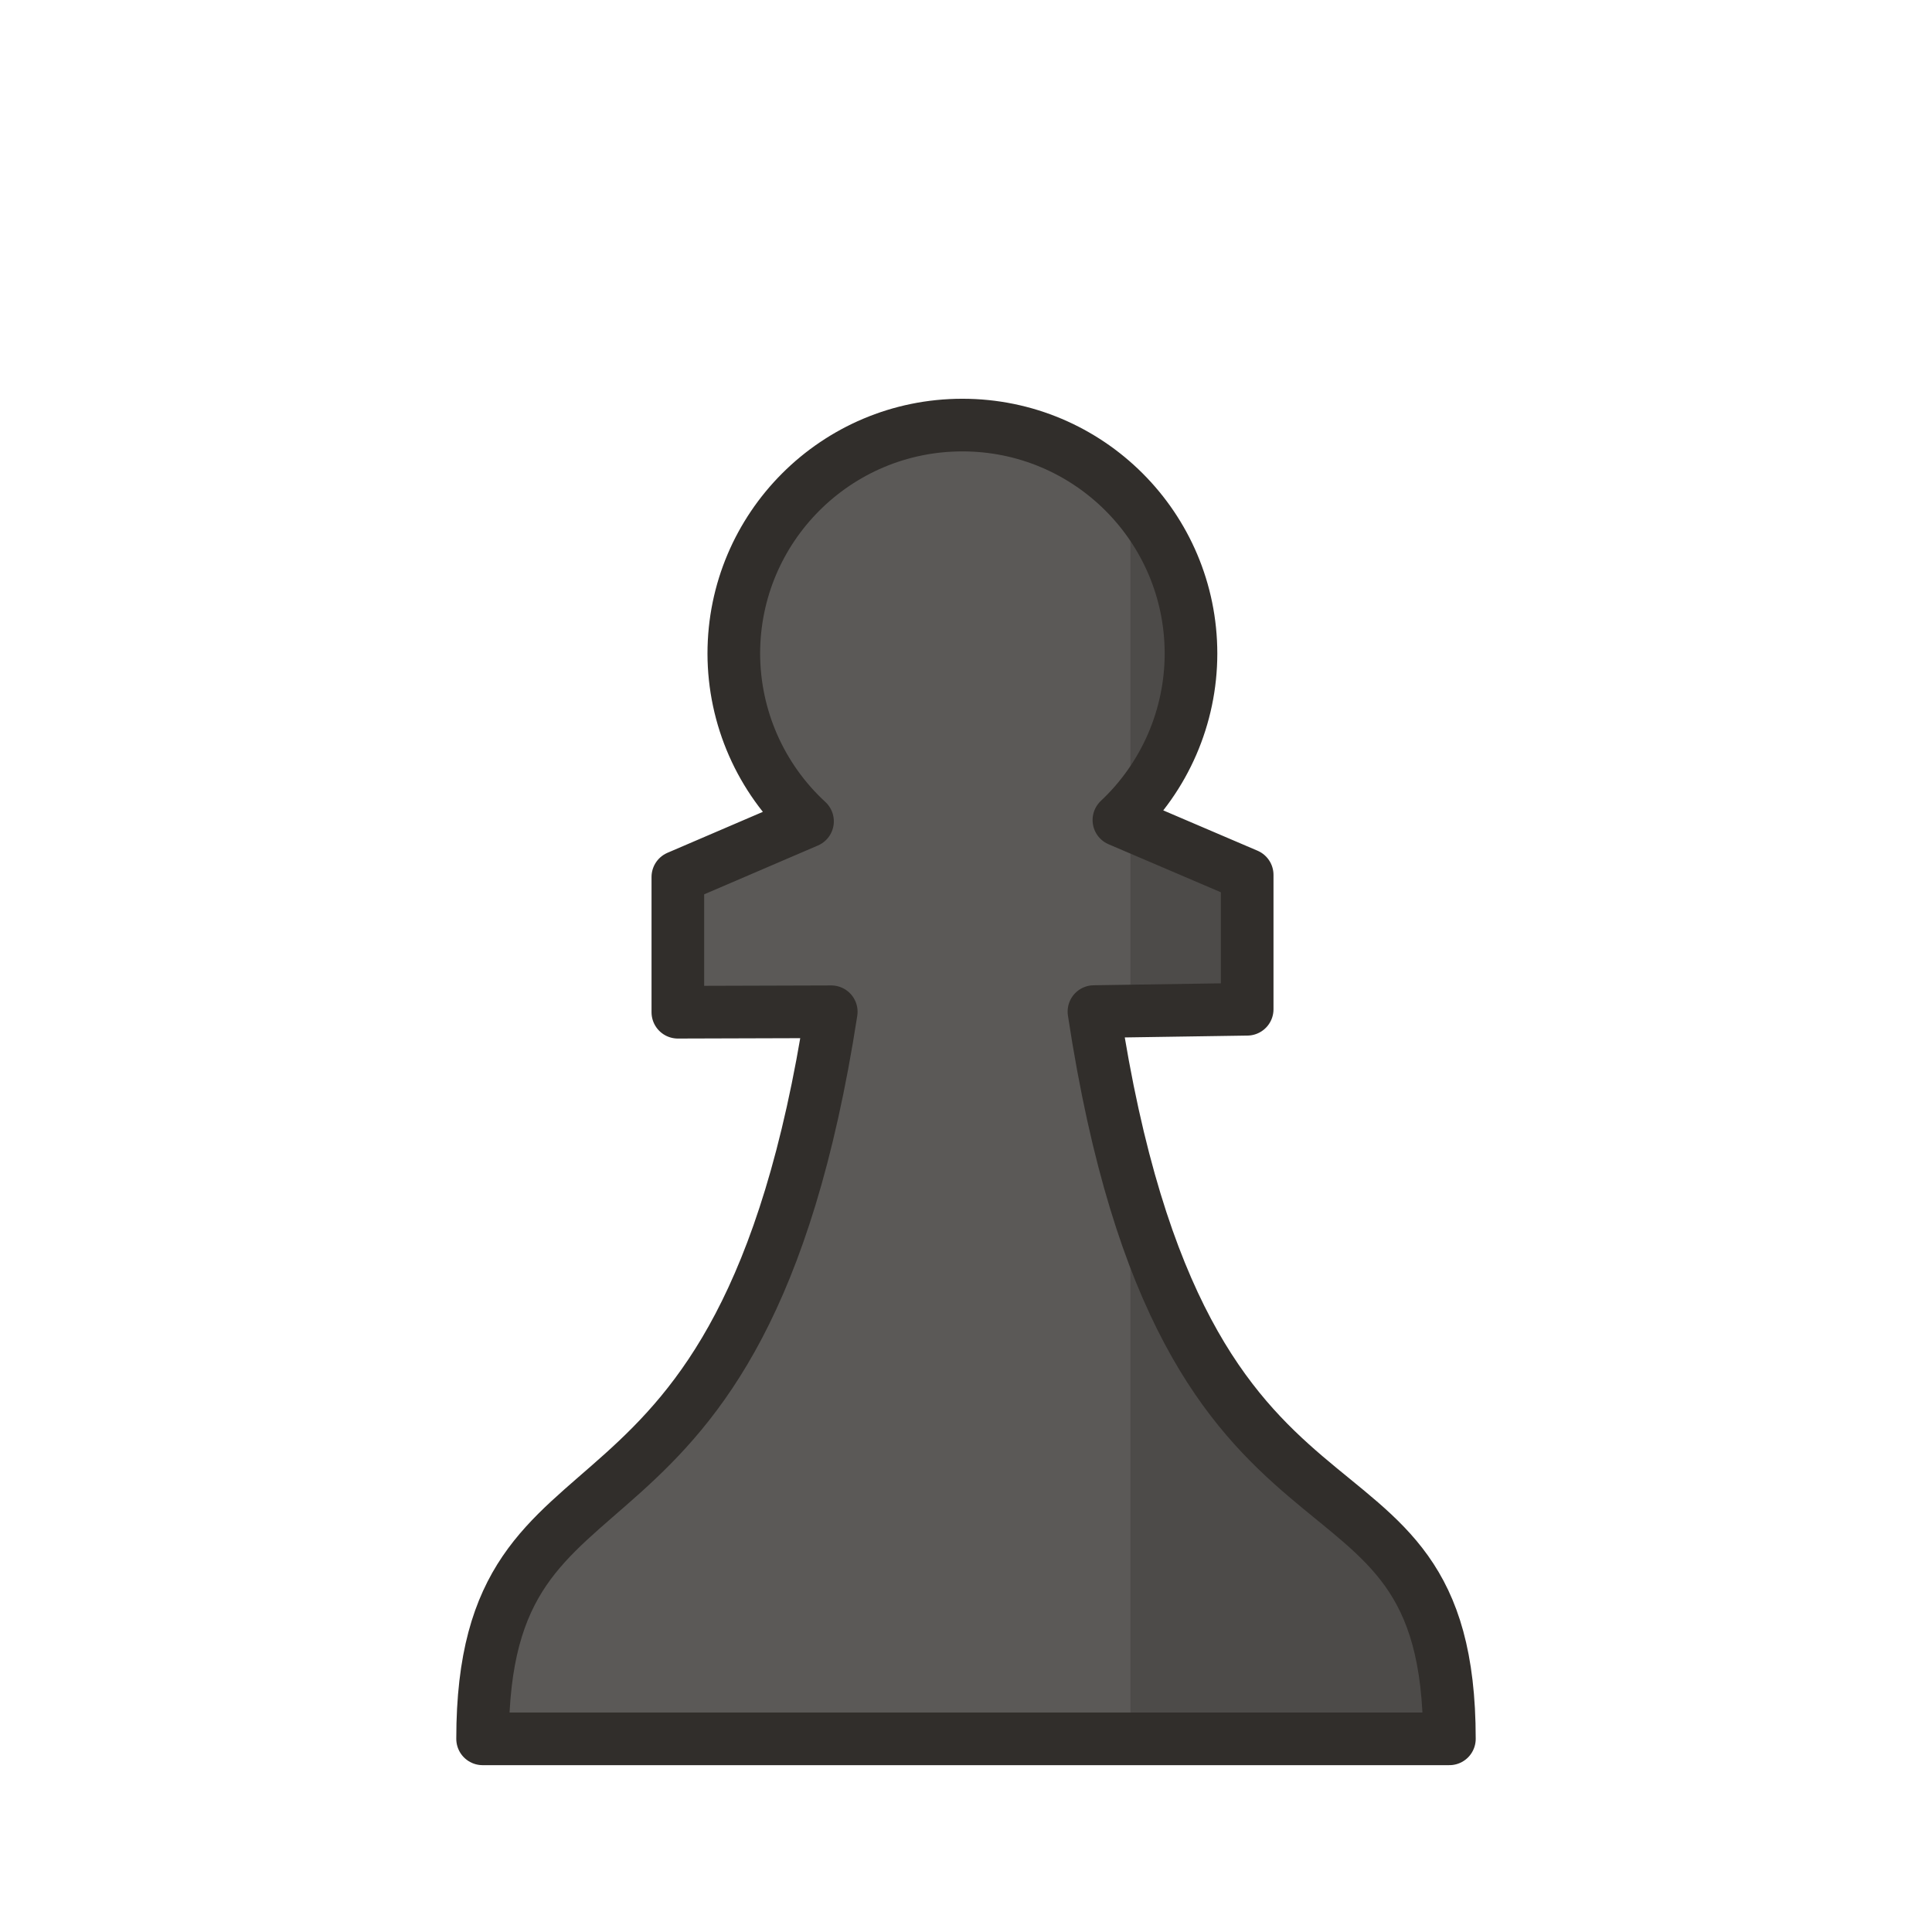
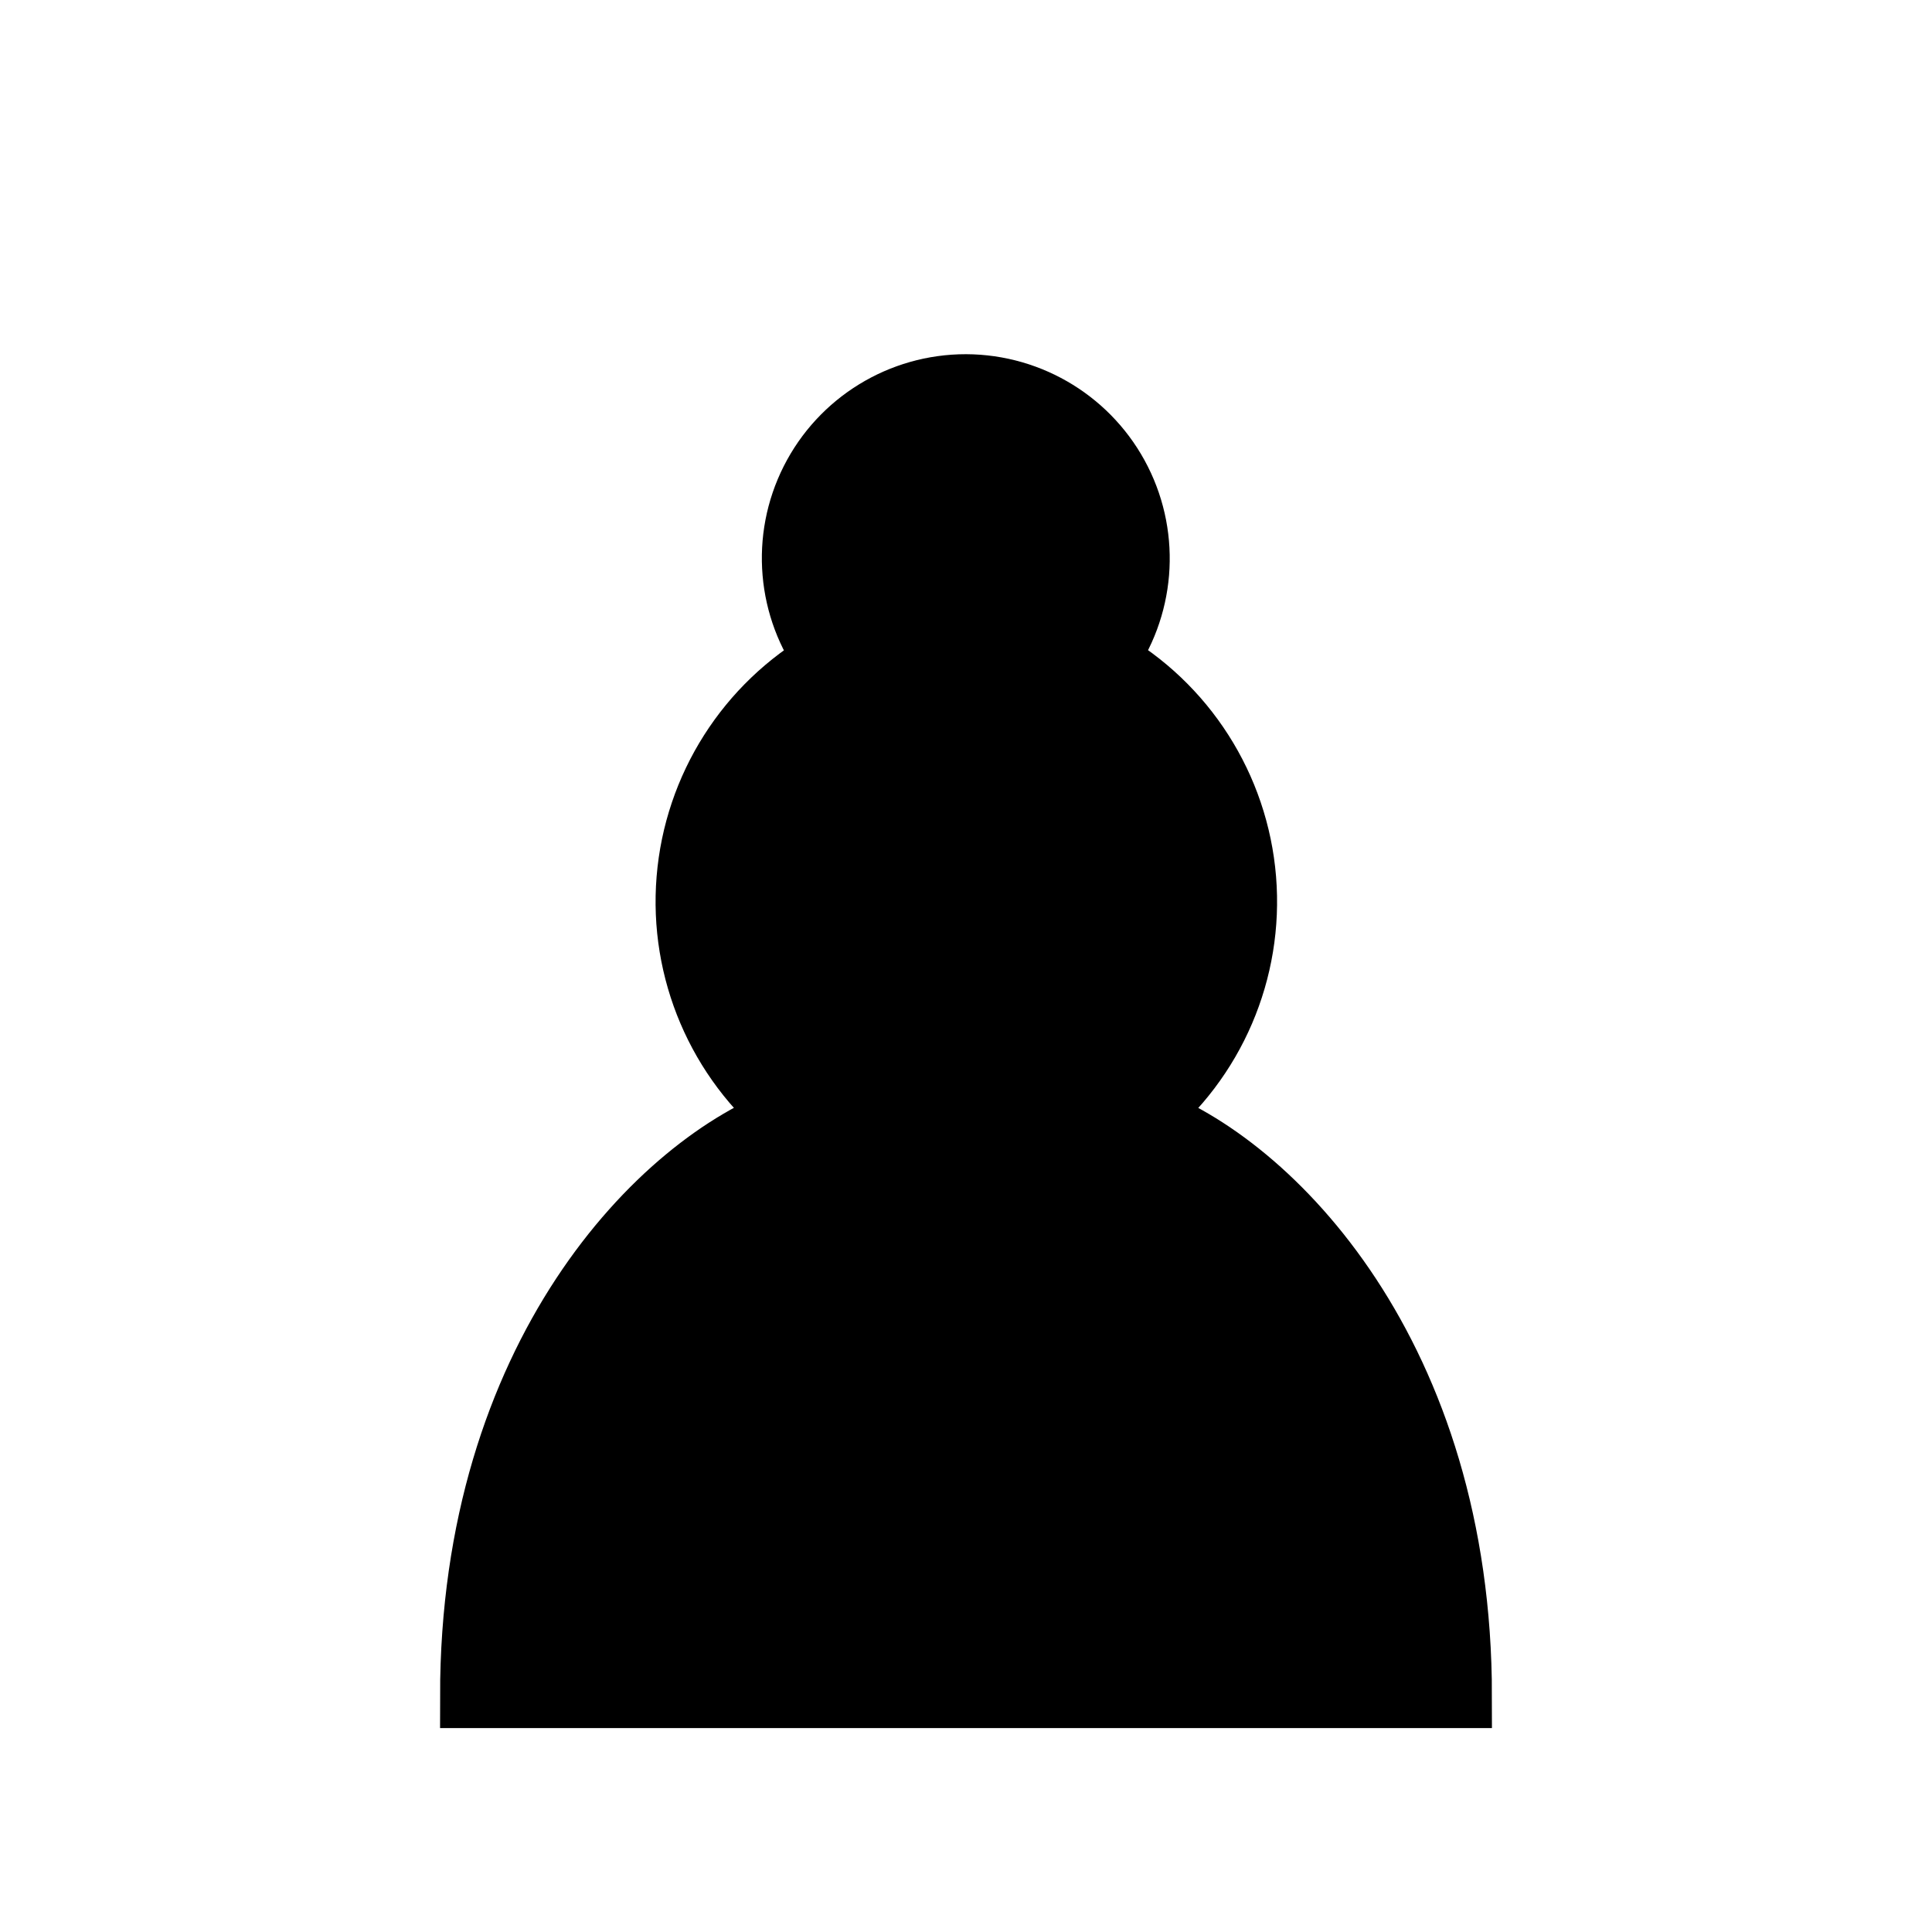
- <svg xmlns="http://www.w3.org/2000/svg" viewBox="0.607 0.770 8.807 8.807">
-   <defs>
-     <clipPath id="s">
-       <path d="M18.875 10.234a3.938 3.938 0 0 0-3.938 3.938 3.938 3.938 0 0 0 1.27 2.889l-2.234.959v2.33l2.643-.008c-1.555 10.05-6.007 6.96-6.007 12.527h16.657c0-5.646-4.56-2.232-6.124-12.53l2.64-.04v-2.315l-2.21-.945a3.938 3.938 0 0 0 1.242-2.867 3.938 3.938 0 0 0-3.939-3.938z" transform="scale(.26458)" />
-     </clipPath>
-   </defs>
-   <g fill="#5b5957">
-     <path d="M18.875 10.234a3.938 3.938 0 0 0-3.938 3.938 3.938 3.938 0 0 0 1.27 2.889l-2.234.959v2.33l2.643-.008c-1.555 10.05-6.007 6.96-6.007 12.527h16.657c0-5.646-4.56-2.232-6.124-12.53l2.64-.04v-2.315l-2.21-.945a3.938 3.938 0 0 0 1.242-2.867 3.938 3.938 0 0 0-3.939-3.938z" transform="scale(.26458)" />
-   </g>
-   <rect x="5.760" y="1.708" width="4.407" height="7.989" fill="#4d4b49" clip-path="url(#s)" />
-   <g fill="none" stroke="#312e2b" stroke-linejoin="round" stroke-linecap="round">
-     <path d="M18.875 10.234a3.938 3.938 0 0 0-3.938 3.938 3.938 3.938 0 0 0 1.27 2.889l-2.234.959v2.33l2.643-.008c-1.555 10.05-6.007 6.96-6.007 12.527h16.657c0-5.646-4.56-2.232-6.124-12.53l2.64-.04v-2.315l-2.21-.945a3.938 3.938 0 0 0 1.242-2.867 3.938 3.938 0 0 0-3.939-3.938z" transform="scale(.26458)" stroke-width="0.907" />
-   </g>
+ <svg xmlns="http://www.w3.org/2000/svg" style="color-scheme:light only" width="45" height="45" viewBox="0 0 45 45">
+   <path stroke="#000" stroke-linecap="round" stroke-width="1.5" d="M22.5 9a4 4 0 0 0-3.22 6.38 6.48 6.48 0 0 0-.87 10.65c-3 1.06-7.41 5.55-7.41 13.47h23c0-7.92-4.41-12.41-7.41-13.47a6.46 6.46 0 0 0-.87-10.65A4.01 4.01 0 0 0 22.5 9z" />
</svg>
